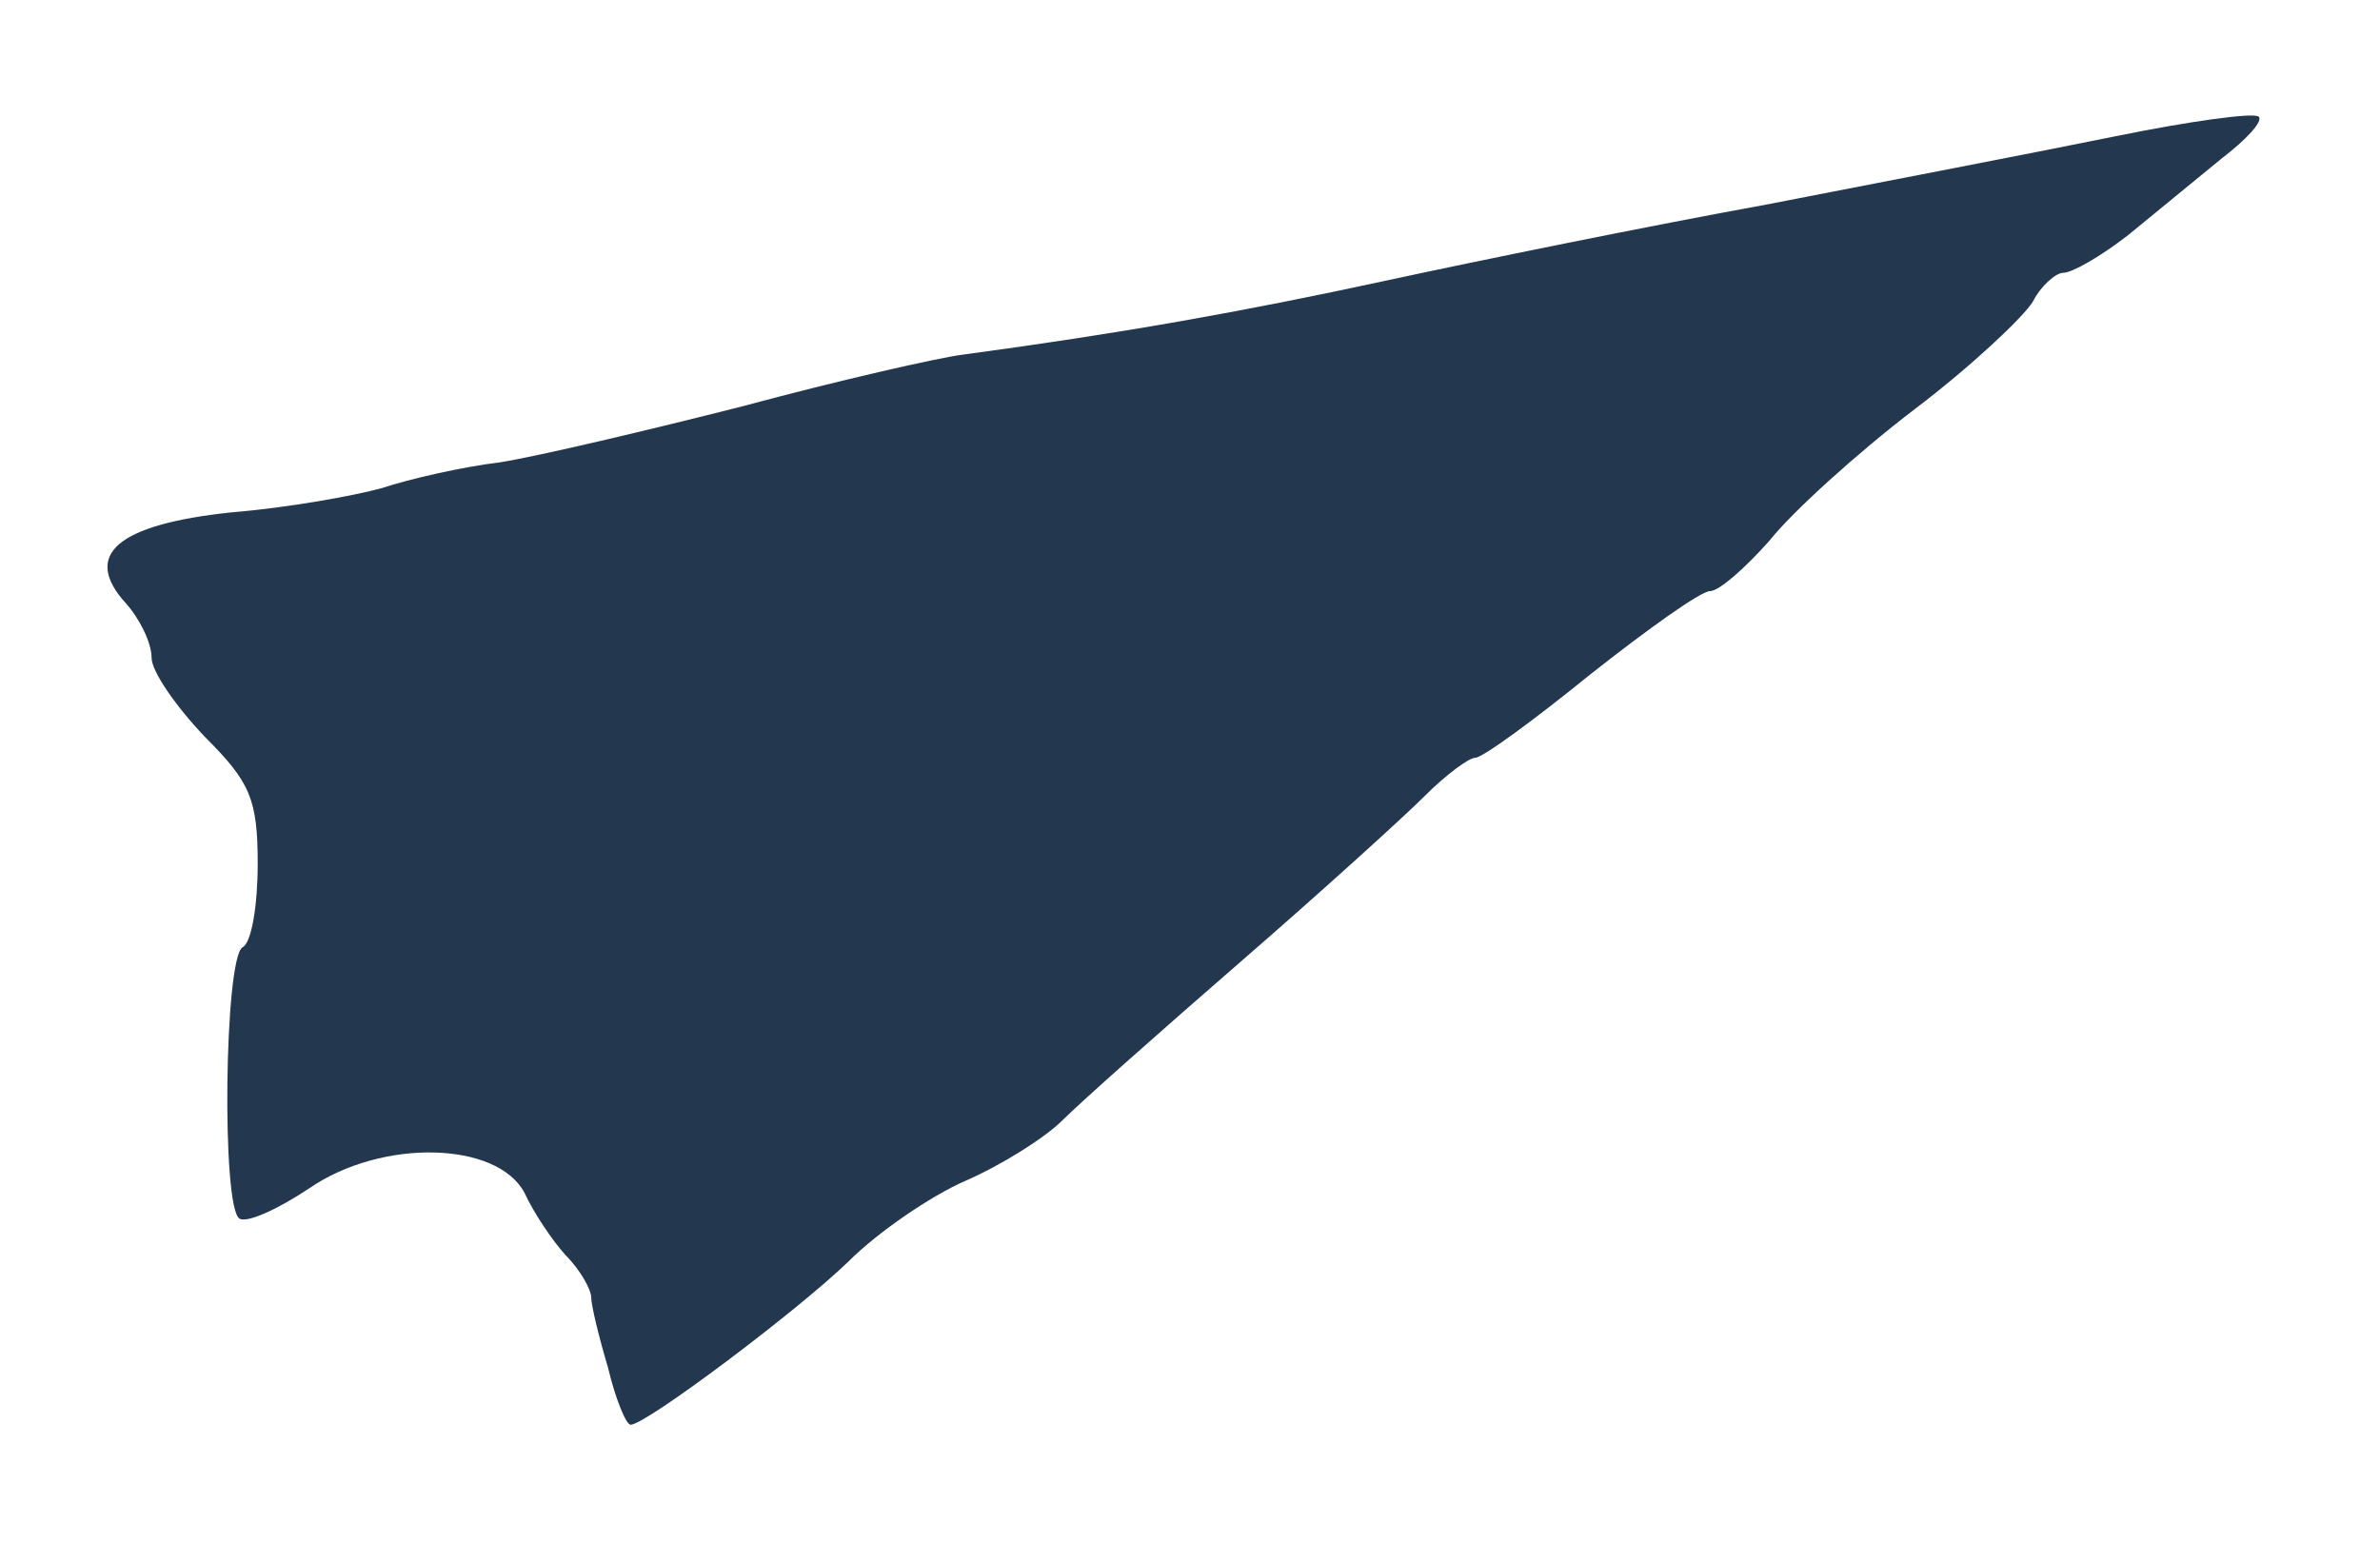
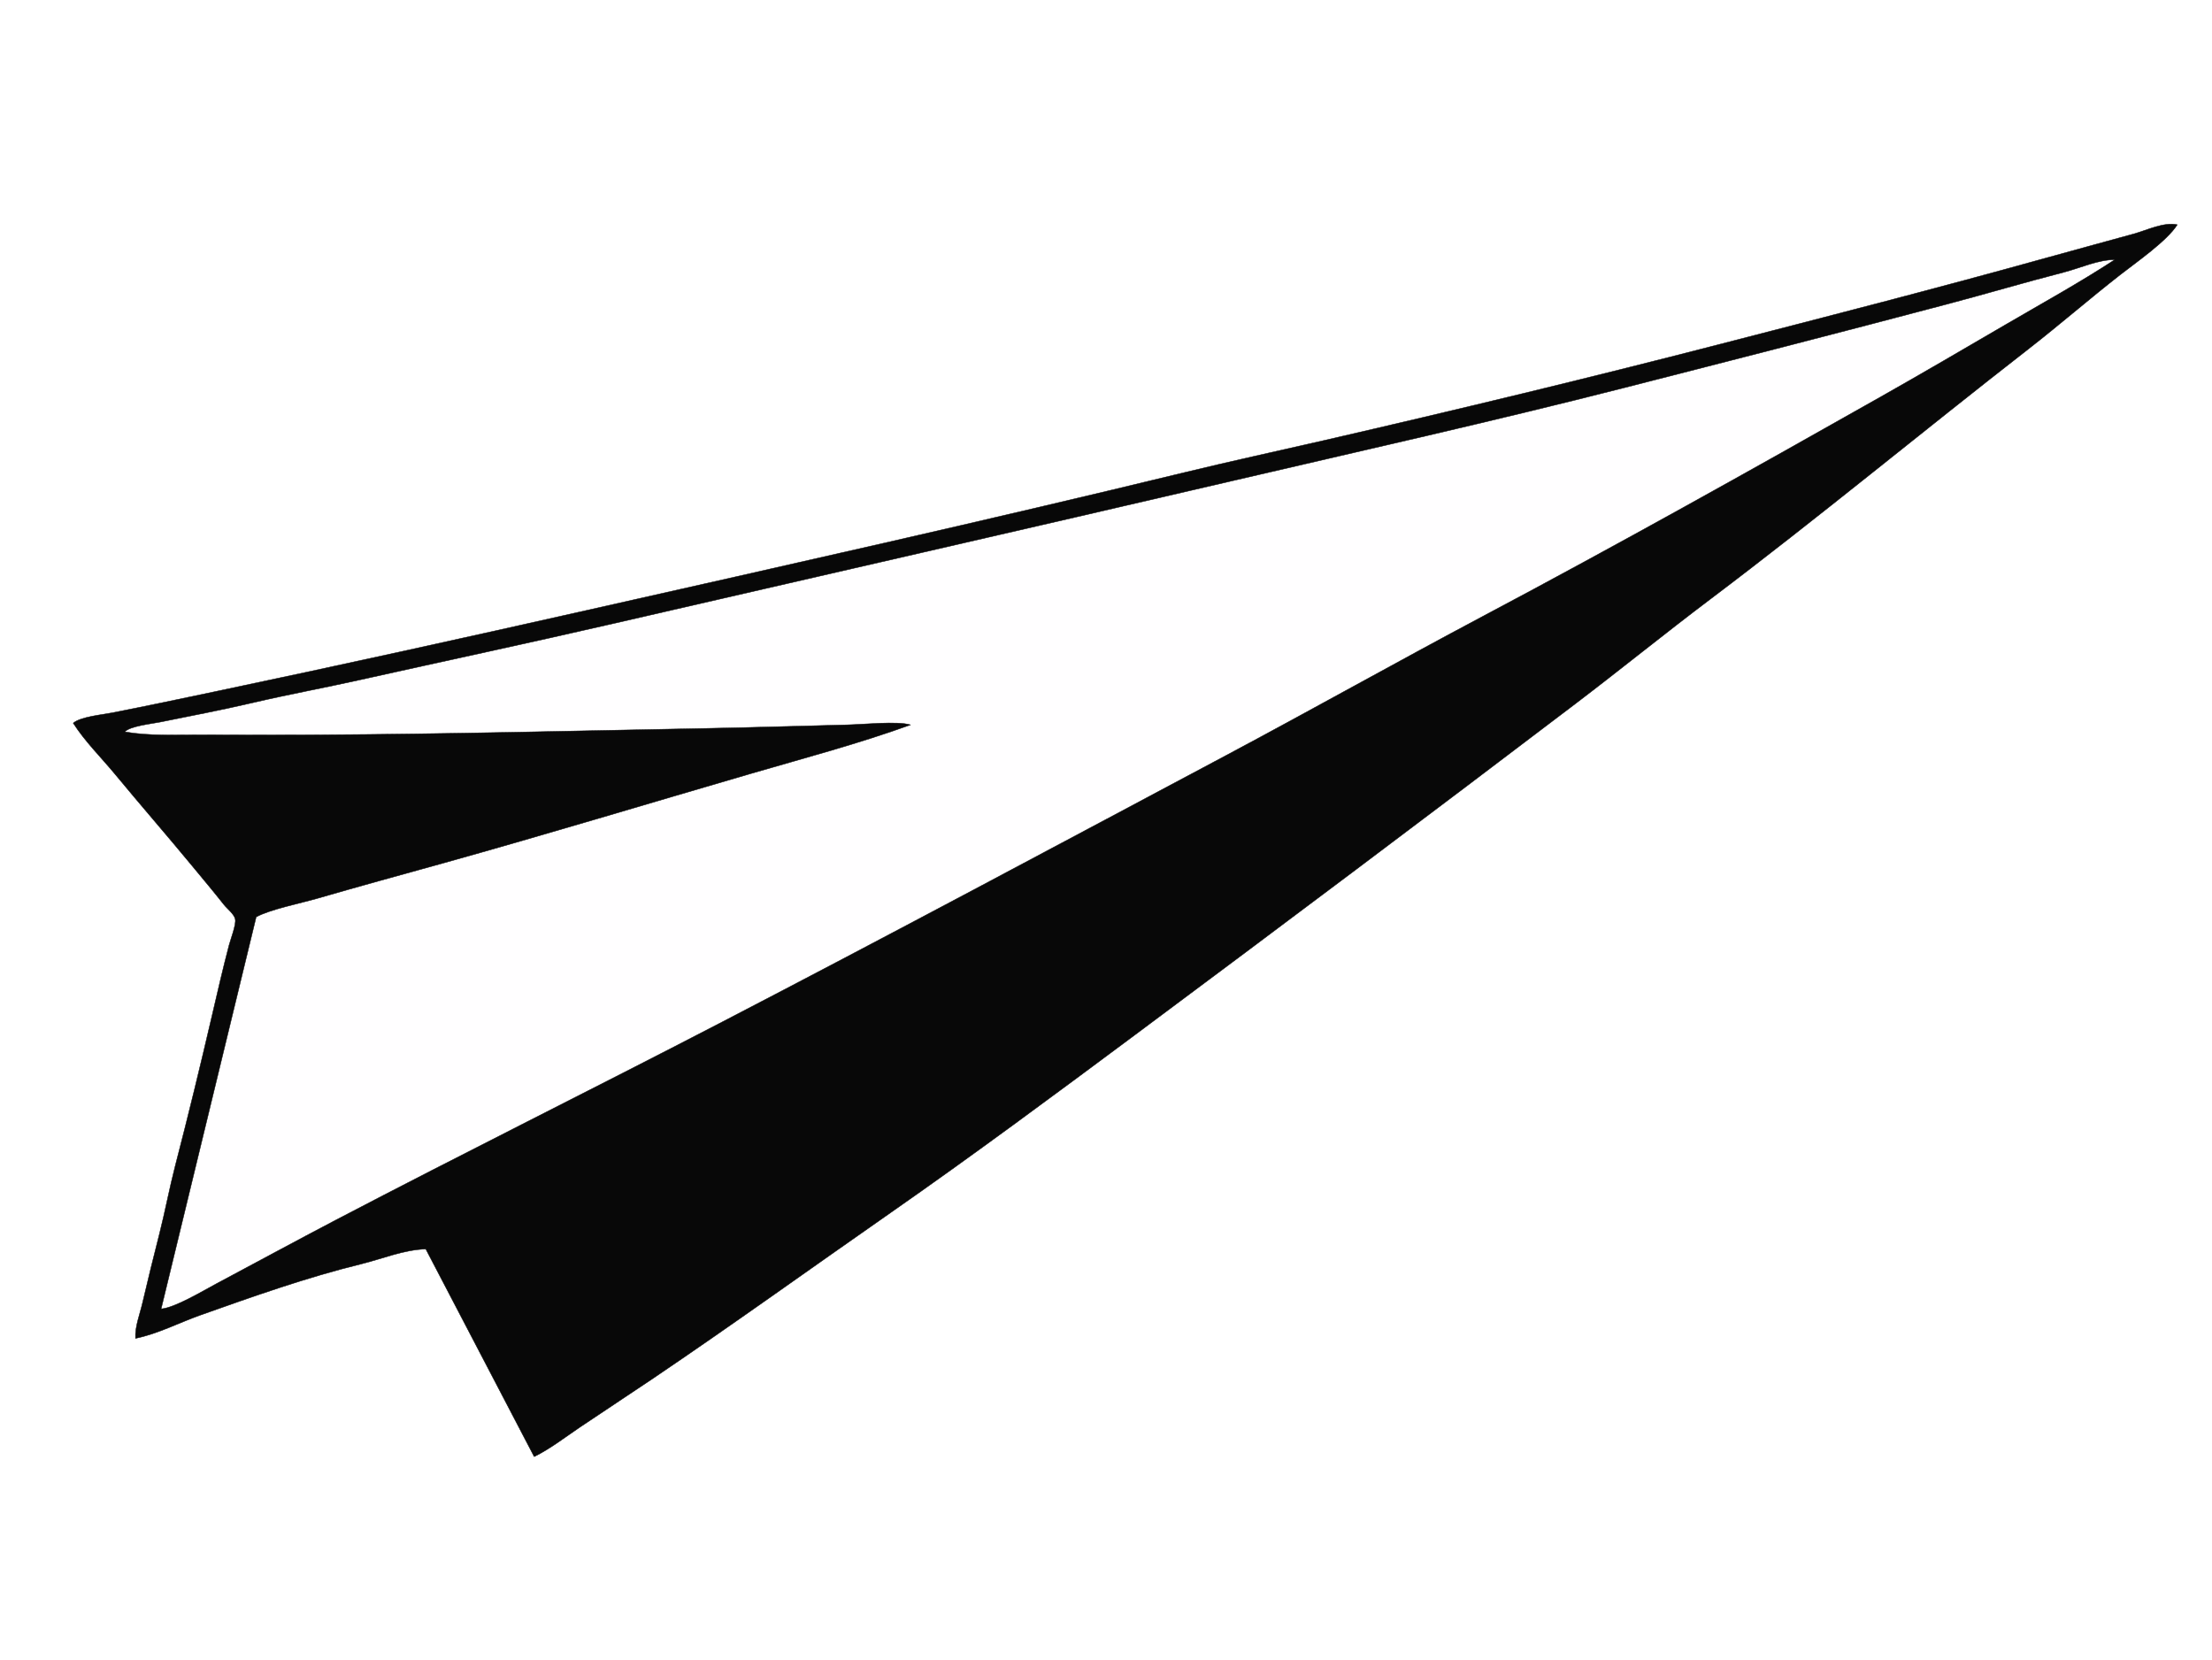
- <svg xmlns="http://www.w3.org/2000/svg" viewBox="-4 70 157 103">
-   <path d="M36.1,160.2 C35.5,158.2 35.0,156.1 35.0,155.6 C35.0,155.1 34.3,153.8 33.3,152.8 C32.4,151.8 31.2,150.0 30.6,148.7 C28.8,145.3 21.2,145.1 16.4,148.4 C14.3,149.8 12.3,150.7 11.8,150.4 C10.6,149.7 10.8,133.2 12.0,132.5 C12.6,132.2 13.0,129.7 13.0,127.0 C13.0,122.7 12.5,121.6 9.5,118.6 C7.6,116.6 6.0,114.3 6.0,113.4 C6.0,112.4 5.2,110.8 4.3,109.8 C1.4,106.6 3.7,104.6 11.3,103.8 C15.0,103.5 19.4,102.7 21.2,102.2 C23.0,101.6 26.5,100.8 29.0,100.5 C31.5,100.1 38.7,98.4 45.0,96.8 C51.3,95.1 57.9,93.6 59.5,93.4 C69.9,92.0 77.8,90.6 87.5,88.5 C93.5,87.2 104.8,84.9 112.5,83.5 C120.2,82.0 130.6,80.0 135.5,79.0 C140.4,78.0 144.7,77.4 145.0,77.7 C145.3,78.0 144.2,79.2 142.5,80.5 C140.8,81.9 138.1,84.1 136.4,85.5 C134.6,86.9 132.7,88.0 132.1,88.0 C131.6,88.0 130.6,88.9 130.1,89.9 C129.5,90.9 126.0,94.2 122.3,97.0 C118.5,99.9 114.2,103.8 112.7,105.7 C111.1,107.5 109.4,109.0 108.8,109.0 C108.2,109.0 104.7,111.5 100.9,114.5 C97.2,117.5 93.8,120.0 93.3,120.0 C92.9,120.0 91.4,121.1 90.0,122.5 C88.6,123.9 83.2,128.8 77.9,133.4 C72.6,138.0 67.3,142.7 66.1,143.9 C64.9,145.1 62.0,146.9 59.7,147.9 C57.4,148.9 53.9,151.3 52.0,153.2 C48.6,156.5 38.6,164.0 37.6,164.0 C37.3,164.0 36.6,162.3 36.1,160.2 Z" fill="#23384f" fill-rule="evenodd" />
+ <svg xmlns="http://www.w3.org/2000/svg" viewBox="0 0 1265 949" width="1265" height="949">
+   <path d="M1209.42 148.5C1189.19 161.7 1167.95 173.41 1147.09 185.58C1123.27 199.47 1099.47 213.41 1075.46 226.98C1000.3 269.48 924.9 311.63 848.62 352.11C799.31 378.28 750.64 405.65 701.37 431.88C604.92 483.22 508.62 534.8 411.62 585.12C338.63 622.98 264.99 659.52 192.14 697.62C169.22 709.61 146.49 721.99 123.65 734.14C116.04 738.19 100.14 747.8 92.13 748.5C110.25 673.79 128.38 599.08 146.5 524.37C154.44 520.01 171.95 516.51 181.38 513.78C205.27 506.84 229.26 500.31 253.22 493.64C312.25 477.19 370.87 459.42 429.7 442.29C460.05 433.45 490.97 425.27 520.7 414.5C513.16 412.23 493.61 414.28 484.77 414.49C458.22 415.13 431.68 415.99 405.12 416.5C330.58 417.92 256.06 419.79 181.5 420.22C159.16 420.34 136.84 420.29 114.5 420.2C100.27 420.14 85.43 420.97 71.38 418.5C74.19 415.22 86.6 413.91 91.5 412.92C109.17 409.35 126.91 405.96 144.47 401.86C164.7 397.12 185.18 393.38 205.47 388.85C253.73 378.09 302.12 367.77 350.31 356.67C468.04 329.53 585.87 302.66 703.56 275.23C778.57 257.74 853.81 240.9 928.44 221.84C990.46 206 1052.45 190.1 1114.33 173.7C1136.36 167.87 1158.23 161.37 1180.31 155.68C1189.53 153.31 1199.91 148.45 1209.42 148.5Z" fill="#fffeff" fill-rule="evenodd" stroke="#fffeff" stroke-width="0.25" stroke-linejoin="round" />
+   <path d="M1245.13 128.5C1239.41 137.66 1221.64 150.01 1212.6 157.06C1194.86 170.91 1177.83 185.71 1160.06 199.54C1099.2 246.89 1039.71 296.14 978.12 342.6C952.13 362.2 926.83 382.75 900.93 402.44C817.33 465.97 733.41 528.99 649.2 591.68C602.88 626.16 556.49 660.58 509.12 693.6C463.73 725.24 418.88 757.55 373.03 788.52C359.29 797.8 345.4 806.85 331.66 816.12C323.26 821.79 314.59 828.54 305.5 832.98C284.83 793.4 264.17 753.83 243.5 714.26C231.09 714.58 218.46 719.88 206.45 722.83C175.29 730.47 144.74 741.34 114.53 752.06C102.35 756.39 90.18 762.76 77.5 765.34C77.1 758.68 80 751.57 81.51 745.05C84.57 731.85 87.86 718.69 91.19 705.55C94.47 692.63 96.9 679.48 100.24 666.6C107.65 638.08 114.63 609.34 121.3 580.65C124.41 567.27 127.5 553.8 130.99 540.52C131.88 537.13 135.11 528.84 134.54 525.69C134.02 522.8 129.88 519.63 128.09 517.37C122.23 509.93 116.12 502.69 110.09 495.38C95.48 477.68 80.4 460.38 65.8 442.72C57.86 433.11 48.6 424.03 41.88 413.5C46.07 409.86 58.32 408.75 64.2 407.59C83.84 403.75 103.42 399.61 123 395.49C194.25 380.51 265.41 364.81 336.45 348.81C450.25 323.18 564.2 297.68 677.55 270.15C704.36 263.64 731.37 257.81 758.25 251.62C833.51 234.29 908.69 216.18 983.46 196.88C1045.5 180.87 1107.6 164.92 1169.35 147.73C1186.33 143.01 1203.35 138.41 1220.33 133.72C1227.86 131.64 1237.44 126.85 1245.13 128.5ZM1209.42 148.5C1199.91 148.45 1189.53 153.31 1180.31 155.68C1158.23 161.37 1136.36 167.87 1114.33 173.7C1052.45 190.1 990.46 206 928.44 221.84C853.81 240.9 778.57 257.74 703.56 275.23C585.87 302.66 468.04 329.53 350.31 356.67C302.12 367.77 253.73 378.09 205.47 388.85C185.18 393.38 164.7 397.12 144.47 401.86C126.91 405.96 109.17 409.35 91.5 412.92C86.6 413.91 74.19 415.22 71.38 418.5C85.43 420.97 100.27 420.14 114.5 420.2C136.84 420.29 159.16 420.34 181.5 420.22C256.06 419.79 330.58 417.92 405.12 416.5C431.68 415.99 458.22 415.13 484.77 414.49C493.61 414.28 513.16 412.23 520.7 414.5C490.97 425.27 460.05 433.45 429.7 442.29C370.87 459.42 312.25 477.19 253.22 493.64C229.26 500.31 205.27 506.84 181.38 513.78C171.95 516.51 154.44 520.01 146.5 524.37C128.38 599.08 110.25 673.79 92.13 748.5C100.14 747.8 116.04 738.19 123.65 734.14C146.49 721.99 169.22 709.61 192.14 697.62C264.99 659.52 338.63 622.98 411.62 585.12C508.62 534.8 604.92 483.22 701.37 431.88C750.64 405.65 799.31 378.28 848.62 352.11C924.9 311.63 1000.3 269.48 1075.46 226.98C1099.47 213.41 1123.27 199.47 1147.09 185.58C1167.95 173.41 1189.19 161.7 1209.42 148.5Z" fill="#080808" fill-rule="evenodd" stroke="#080808" stroke-width="0.25" stroke-linejoin="round" />
</svg>
